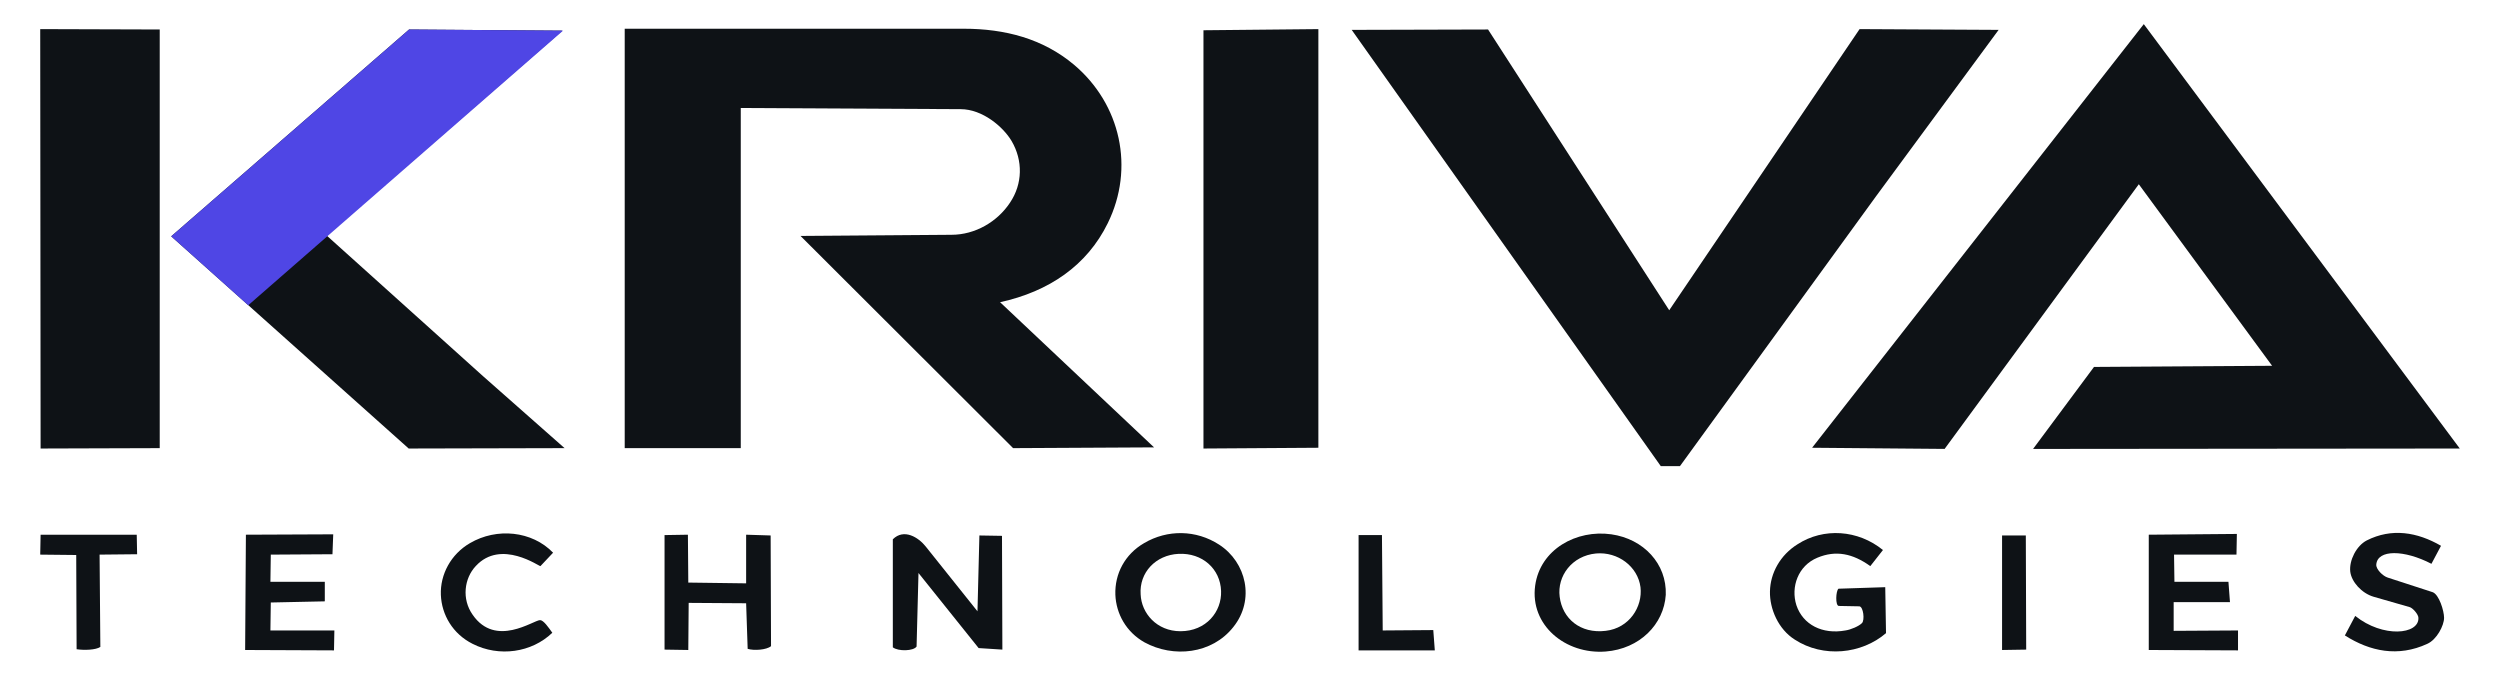
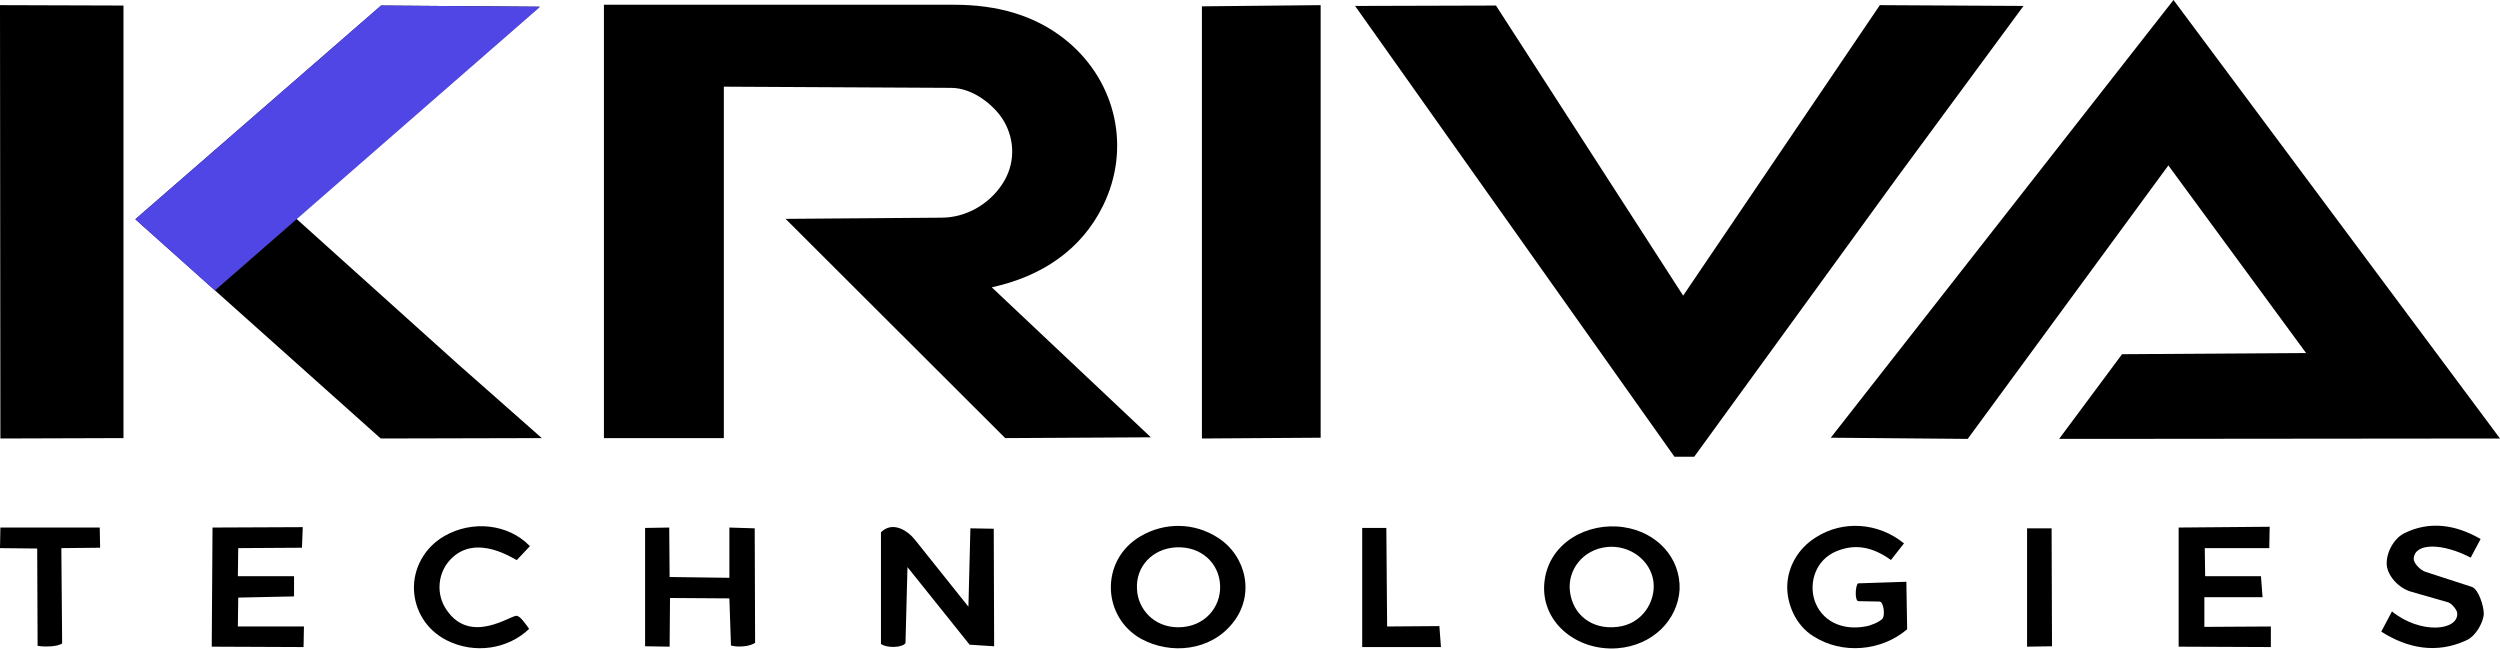
- <svg xmlns="http://www.w3.org/2000/svg" viewBox="0 0 652.7 176.4" fill="none" role="img" aria-label="KRIVA Technologies">
-   <g fill="#0E1216" fill-rule="evenodd">
-     <polygon points="41.7,117 10.6,117.1 10.5,7.6 41.7,7.7" />
-     <polygon points="126.1,98.2 147.4,117 106.7,117.1 44.7,61.7 106.8,7.7 146.8,8 85.3,61.5" />
+ <svg xmlns="http://www.w3.org/2000/svg" viewBox="10.5 6.3 631.7 163.8" width="631.7" height="163.8" role="img" aria-label="KRIVA Technologies">
+   <g fill="#000000">
    <path d="M209,61.6l39.4-0.3c6.2,0,12-3.4,15.3-8.4c3.3-4.9,3.4-11,0.4-16.1c-2.2-3.7-7.6-8.3-13.3-8.3l-57.4-0.3l0,88.8l-30.3,0 l0-109.5l88.5,0c10.8,0,20.7,2.6,28.8,9.4c12.2,10.3,15.9,27,8.8,41.4c-5.4,11-15.3,17.8-28.1,20.6l40.2,37.9l-36.8,0.2L209,61.6z" />
-     <polygon points="344.2,116.9 314.2,117.1 314.2,7.9 344.2,7.6" />
    <polygon points="546.7,95.8 593.2,95.5 558.4,48.1 507.7,117.2 473.1,116.9 559.7,6.3 642.2,117.1 538.8,117.2 530.8,117.2" />
    <polygon points="521.8,7.8 489.9,51.1 438.6,121.7 433.6,121.7 352.9,7.8 388.5,7.7 435.8,81 485.5,7.6" />
-     <path d="M26.2,168.9c-1.2,0.8-4.2,0.9-6.2,0.6l-0.1-24.6l-9.4-0.1l0.1-5.2l25.1,0l0.1,5.1l-9.8,0.1L26.2,168.9z" />
-     <polygon points="84.8,157 70.7,157.3 70.6,164.6 87.3,164.6 87.2,169.8 64,169.7 64.2,139.6 87,139.5 86.8,144.7 70.7,144.8 70.6,151.9 84.8,151.9" />
-     <path d="M123.4,160.5c6,8.7,15.9,1.4,17.6,1.4c0.9,0,2.2,1.9,3.2,3.3c-5.4,5.2-13.9,6.4-20.8,2.9c-5.2-2.6-8.1-7.6-8.3-12.8 c-0.2-5.3,2.6-10.6,7.6-13.5c7-4.1,16.2-3.2,21.7,2.5l-3.3,3.5c-0.2,0.2-10.3-7.2-16.9,0C121.2,151,120.5,156.4,123.4,160.5z" />
-     <path d="M201.3,168.7c-1.2,1-4.5,1.2-6.1,0.7l-0.4-11.9l-15-0.1l-0.1,12.3l-6.2-0.1l0-29.9l6.1-0.1l0.1,12.5l15.1,0.2l0-12.7 l6.4,0.2L201.3,168.7z" />
+     <polygon points="126.1,98.2 147.4,117 106.7,117.1 44.7,61.7 106.8,7.7 146.8,8 85.3,61.5" />
+     <polygon points="41.7,117 10.6,117.1 10.5,7.6 41.7,7.7" />
+     <polygon points="344.2,116.9 314.2,117.1 314.2,7.9 344.2,7.6" />
    <path d="M261.7,169.6l-6.2-0.4l-15.7-19.6l-0.5,19.2c-0.8,1.2-4.8,1.3-6.2,0.2l0-28.2c2.9-2.9,6.7-0.5,8.6,1.9l13.5,16.9l0.5-19.8 l5.9,0.1L261.7,169.6z" />
    <path d="M322,163.7c-5.6,7.1-15.7,8.1-23.2,4c-4.8-2.7-7.4-7.5-7.6-12.4c-0.2-5.5,2.5-10.6,7.5-13.5c6.1-3.6,13.6-3.5,19.6,0.4 C325.4,146.8,327.7,156.6,322,163.7z M308.2,164.8c6.7,0,10.8-5.1,10.6-10.5c-0.2-5.8-4.9-10-11.1-9.7c-6,0.3-10.3,4.9-9.9,10.6 C298,160.1,302,164.8,308.2,164.8z" />
+     <path d="M419.2,170.1c-10.5,0.8-19.8-6.9-18.4-17.2c1.3-9.5,10.8-14.7,19.9-13.4c8.4,1.2,14.5,7.7,14.2,15.8 C434.4,163,428.1,169.4,419.2,170.1z M419.2,164.7c6.2-0.7,9.7-6.3,9.1-11.4c-0.7-5.4-5.9-9.3-11.6-8.8 c-6.3,0.6-10.2,5.9-9.5,11.3C407.9,161.5,412.6,165.5,419.2,164.7z" />
+     <polygon points="582.2,157.2 567.5,157.2 567.5,164.7 584.3,164.6 584.3,169.8 561,169.7 561,139.6 584,139.4 583.9,144.8 567.6,144.8 567.7,151.9 581.8,151.9" />
+     <path d="M485.4,158.3l-5.3-0.1c-1,0-0.8-4-0.1-4.5l12.2-0.4l0.2,12c-6.4,5.5-16.4,6.5-23.8,1.7c-4.3-2.7-6.6-8-6.5-12.6 c0.1-4.8,2.7-9.5,7.2-12.3c6.8-4.4,15.8-3.8,22.3,1.5l-3.3,4.2c-4.6-3.3-9-4.2-13.8-2.2c-5.1,2.1-7,7.7-5.5,12.4 c1.7,5.1,6.8,7.7,12.8,6.6c1.4-0.2,3.5-1.1,4.3-1.9C486.9,162,486.5,158.3,485.4,158.3z" />
+     <path d="M201.3,168.7c-1.2,1-4.5,1.2-6.1,0.7l-0.4-11.9l-15-0.1l-0.1,12.3l-6.2-0.1l0-29.9l6.1-0.1l0.1,12.5l15.1,0.2l0-12.7 l6.4,0.2L201.3,168.7z" />
+     <polygon points="84.8,157 70.7,157.3 70.6,164.6 87.3,164.6 87.2,169.8 64,169.7 64.2,139.6 87,139.5 86.8,144.7 70.7,144.8 70.6,151.9 84.8,151.9" />
+     <path d="M633.7,168.1c-7.6,3.5-14.9,2-21.5-2.2l2.7-5.1c7.2,5.8,16.7,4.9,16.5,0.5c0-0.9-1.5-2.6-2.3-2.8l-9.4-2.7 c-3.1-0.9-5.8-3.9-6.1-6.6c-0.3-2.9,1.6-6.7,4.3-8.1c6.5-3.3,13.2-2.2,19.4,1.4l-2.5,4.7c-7.1-3.7-14.1-3.8-14.4,0.2 c-0.1,1.2,1.7,3,3,3.4l11.7,3.8c1.7,0.6,3,4.9,3,6.7C638.1,163.3,636.2,167,633.7,168.1z" />
+     <path d="M123.4,160.5c6,8.7,15.9,1.4,17.6,1.4c0.9,0,2.2,1.9,3.2,3.3c-5.4,5.2-13.9,6.4-20.8,2.9c-5.2-2.6-8.1-7.6-8.3-12.8 c-0.2-5.3,2.6-10.6,7.6-13.5c7-4.1,16.2-3.2,21.7,2.5l-3.3,3.5c-0.2,0.2-10.3-7.2-16.9,0C121.2,151,120.5,156.4,123.4,160.5z" />
+     <path d="M26.2,168.9c-1.2,0.8-4.2,0.9-6.2,0.6l-0.1-24.6l-9.4-0.1l0.1-5.2l25.1,0l0.1,5.1l-9.8,0.1L26.2,168.9z" />
    <polygon points="374.2,164.5 374.6,169.8 354.7,169.8 354.7,139.7 360.8,139.7 361,164.6" />
-     <path d="M419.2,170.1c-10.5,0.8-19.8-6.9-18.4-17.2c1.3-9.5,10.8-14.7,19.9-13.4c8.4,1.2,14.5,7.7,14.2,15.8 C434.4,163,428.1,169.4,419.2,170.1z M419.2,164.7c6.2-0.7,9.7-6.3,9.1-11.4c-0.7-5.4-5.9-9.3-11.6-8.8 c-6.3,0.6-10.2,5.9-9.5,11.3C407.9,161.5,412.6,165.5,419.2,164.7z" />
-     <path d="M485.4,158.3l-5.3-0.1c-1,0-0.8-4-0.1-4.5l12.2-0.4l0.2,12c-6.4,5.5-16.4,6.5-23.8,1.7c-4.3-2.7-6.6-8-6.5-12.6 c0.1-4.8,2.7-9.5,7.2-12.3c6.8-4.4,15.8-3.8,22.3,1.5l-3.3,4.2c-4.6-3.3-9-4.2-13.8-2.2c-5.1,2.1-7,7.7-5.5,12.4 c1.7,5.1,6.8,7.7,12.8,6.6c1.4-0.2,3.5-1.1,4.3-1.9C486.9,162,486.5,158.3,485.4,158.3z" />
    <polygon points="529,169.6 522.7,169.7 522.7,139.8 528.9,139.8" />
-     <polygon points="582.2,157.2 567.5,157.2 567.5,164.7 584.3,164.6 584.3,169.8 561,169.7 561,139.6 584,139.4 583.9,144.8 567.6,144.8 567.7,151.9 581.8,151.9" />
-     <path d="M633.7,168.1c-7.6,3.5-14.9,2-21.5-2.2l2.7-5.1c7.2,5.8,16.7,4.9,16.5,0.5c0-0.9-1.5-2.6-2.3-2.8l-9.4-2.7 c-3.1-0.9-5.8-3.9-6.1-6.6c-0.3-2.9,1.6-6.7,4.3-8.1c6.5-3.3,13.2-2.2,19.4,1.4l-2.5,4.7c-7.1-3.7-14.1-3.8-14.4,0.2 c-0.1,1.2,1.7,3,3,3.4l11.7,3.8c1.7,0.6,3,4.9,3,6.7C638.1,163.3,636.2,167,633.7,168.1z" />
  </g>
  <polygon fill="#4F46E5" points="106.8,7.7 147,8 64.8,79.7 44.7,61.7" />
</svg>
